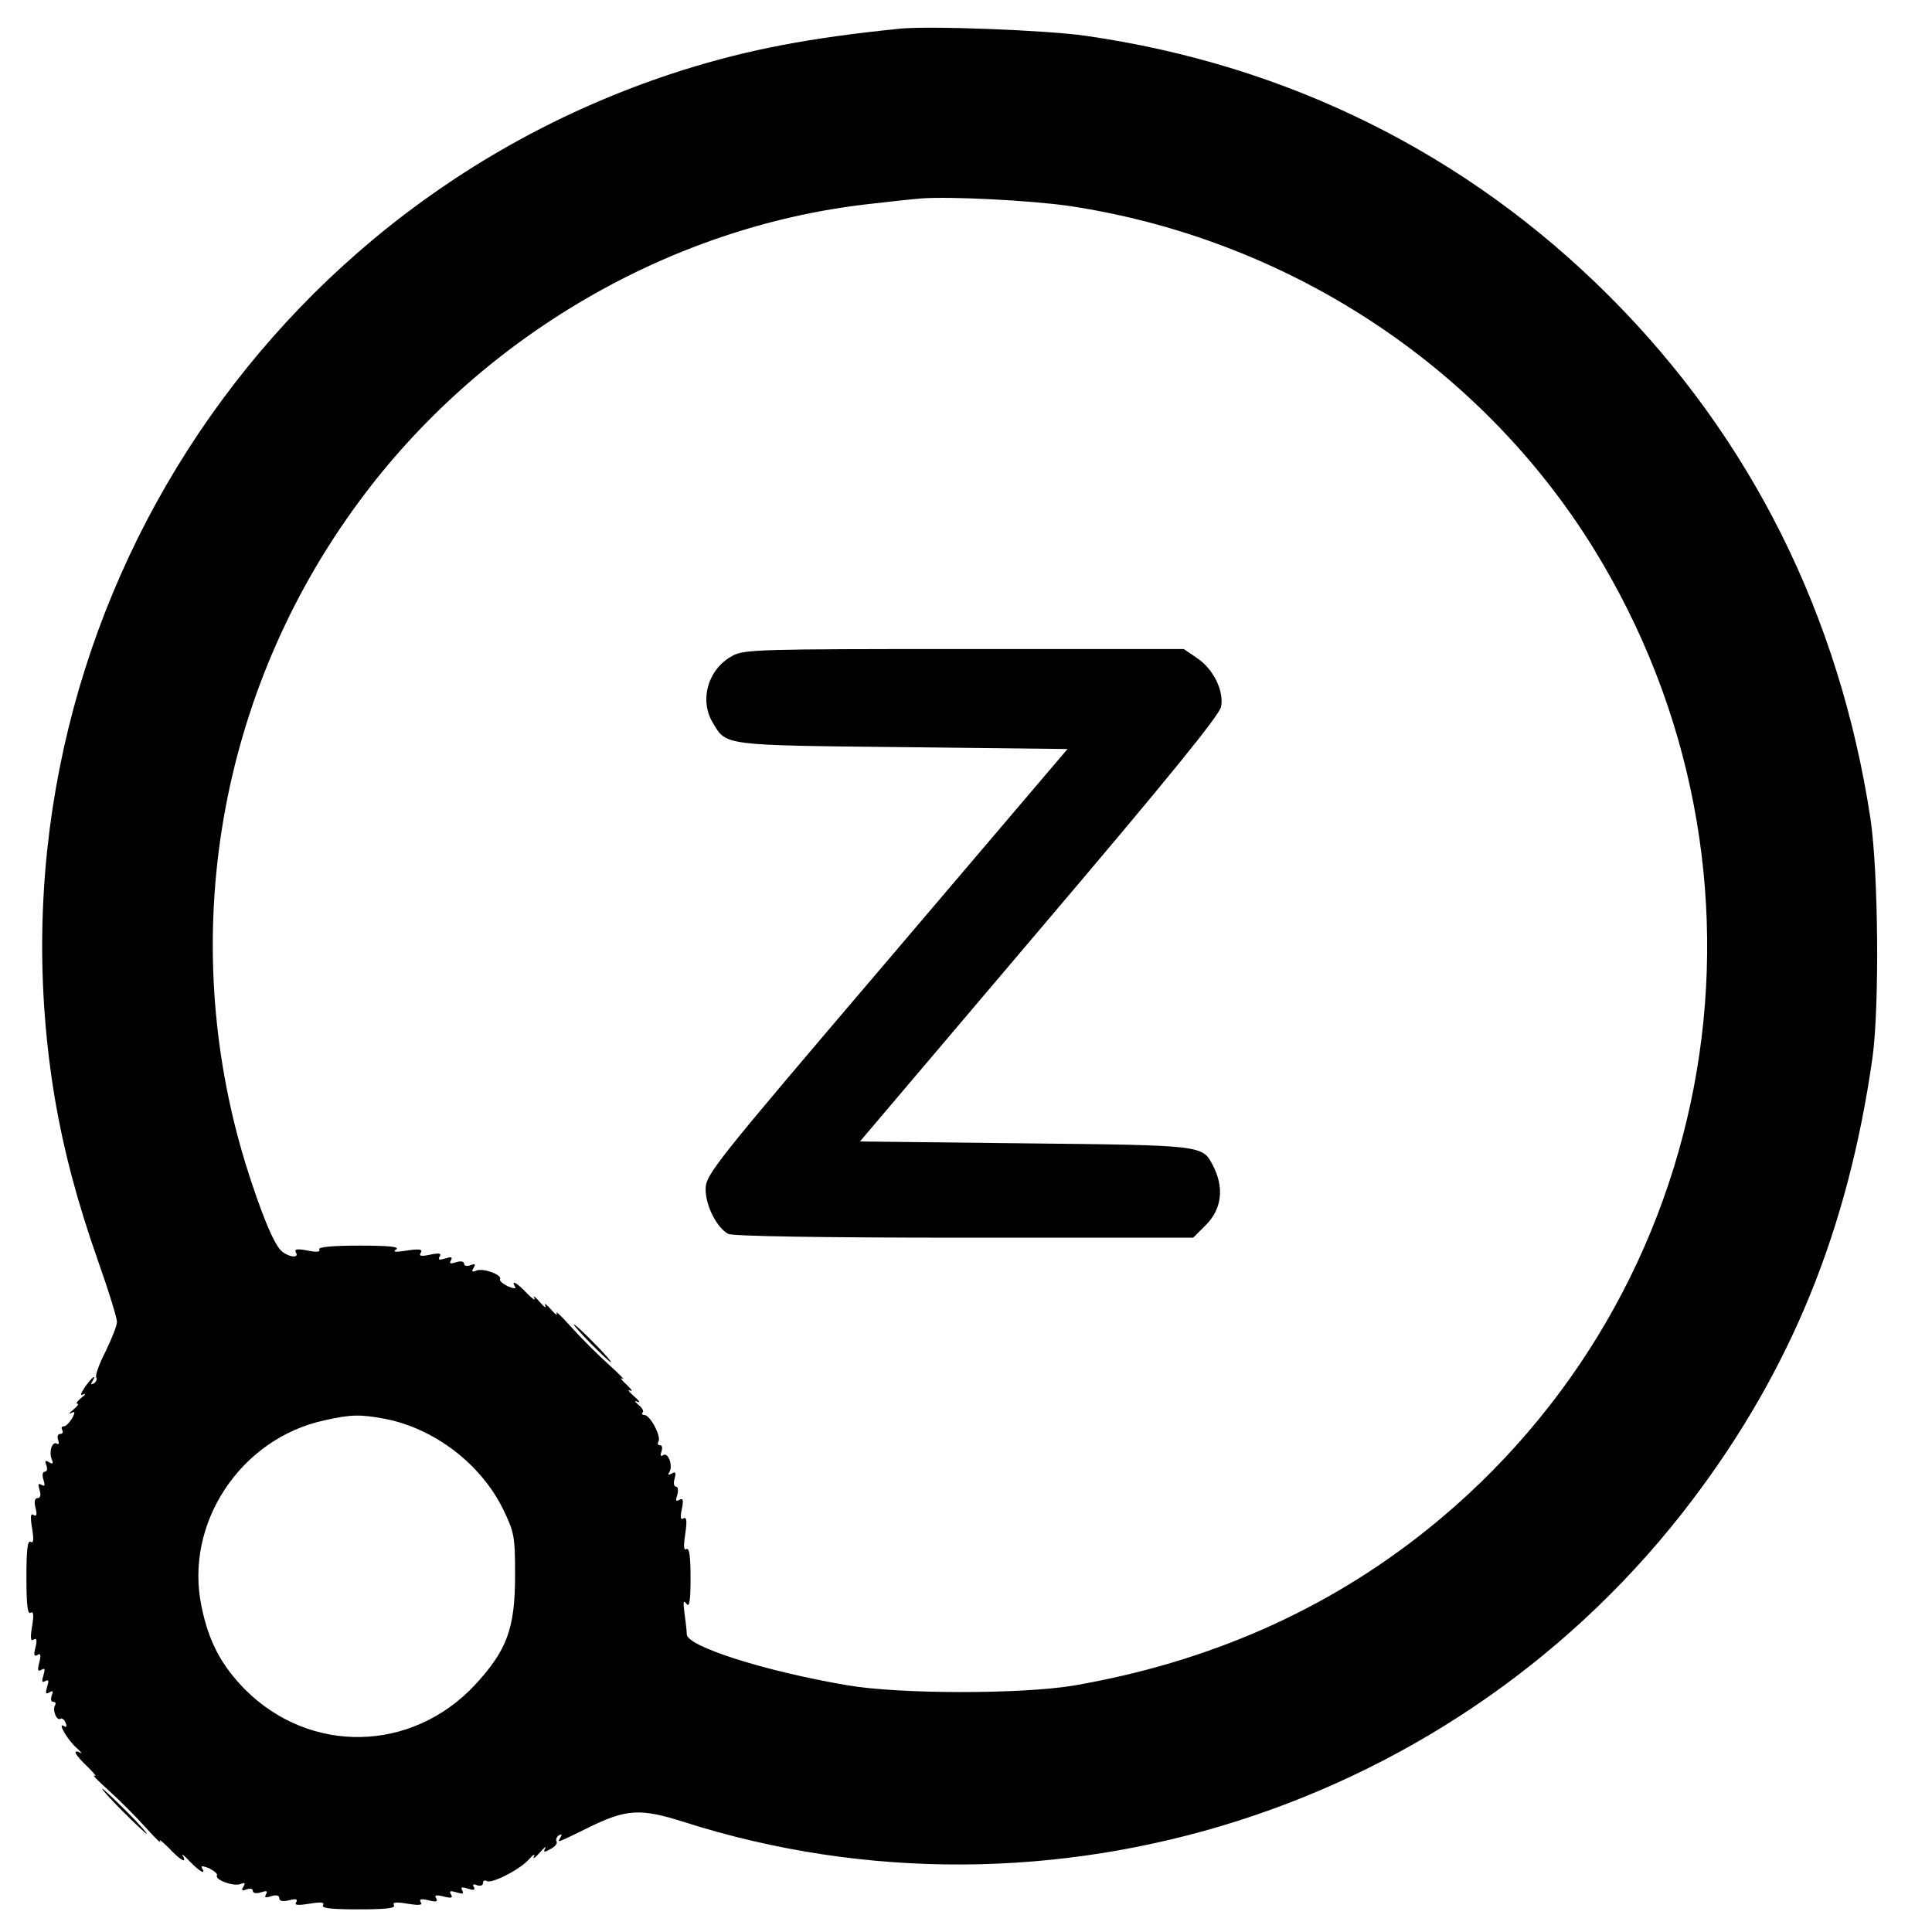
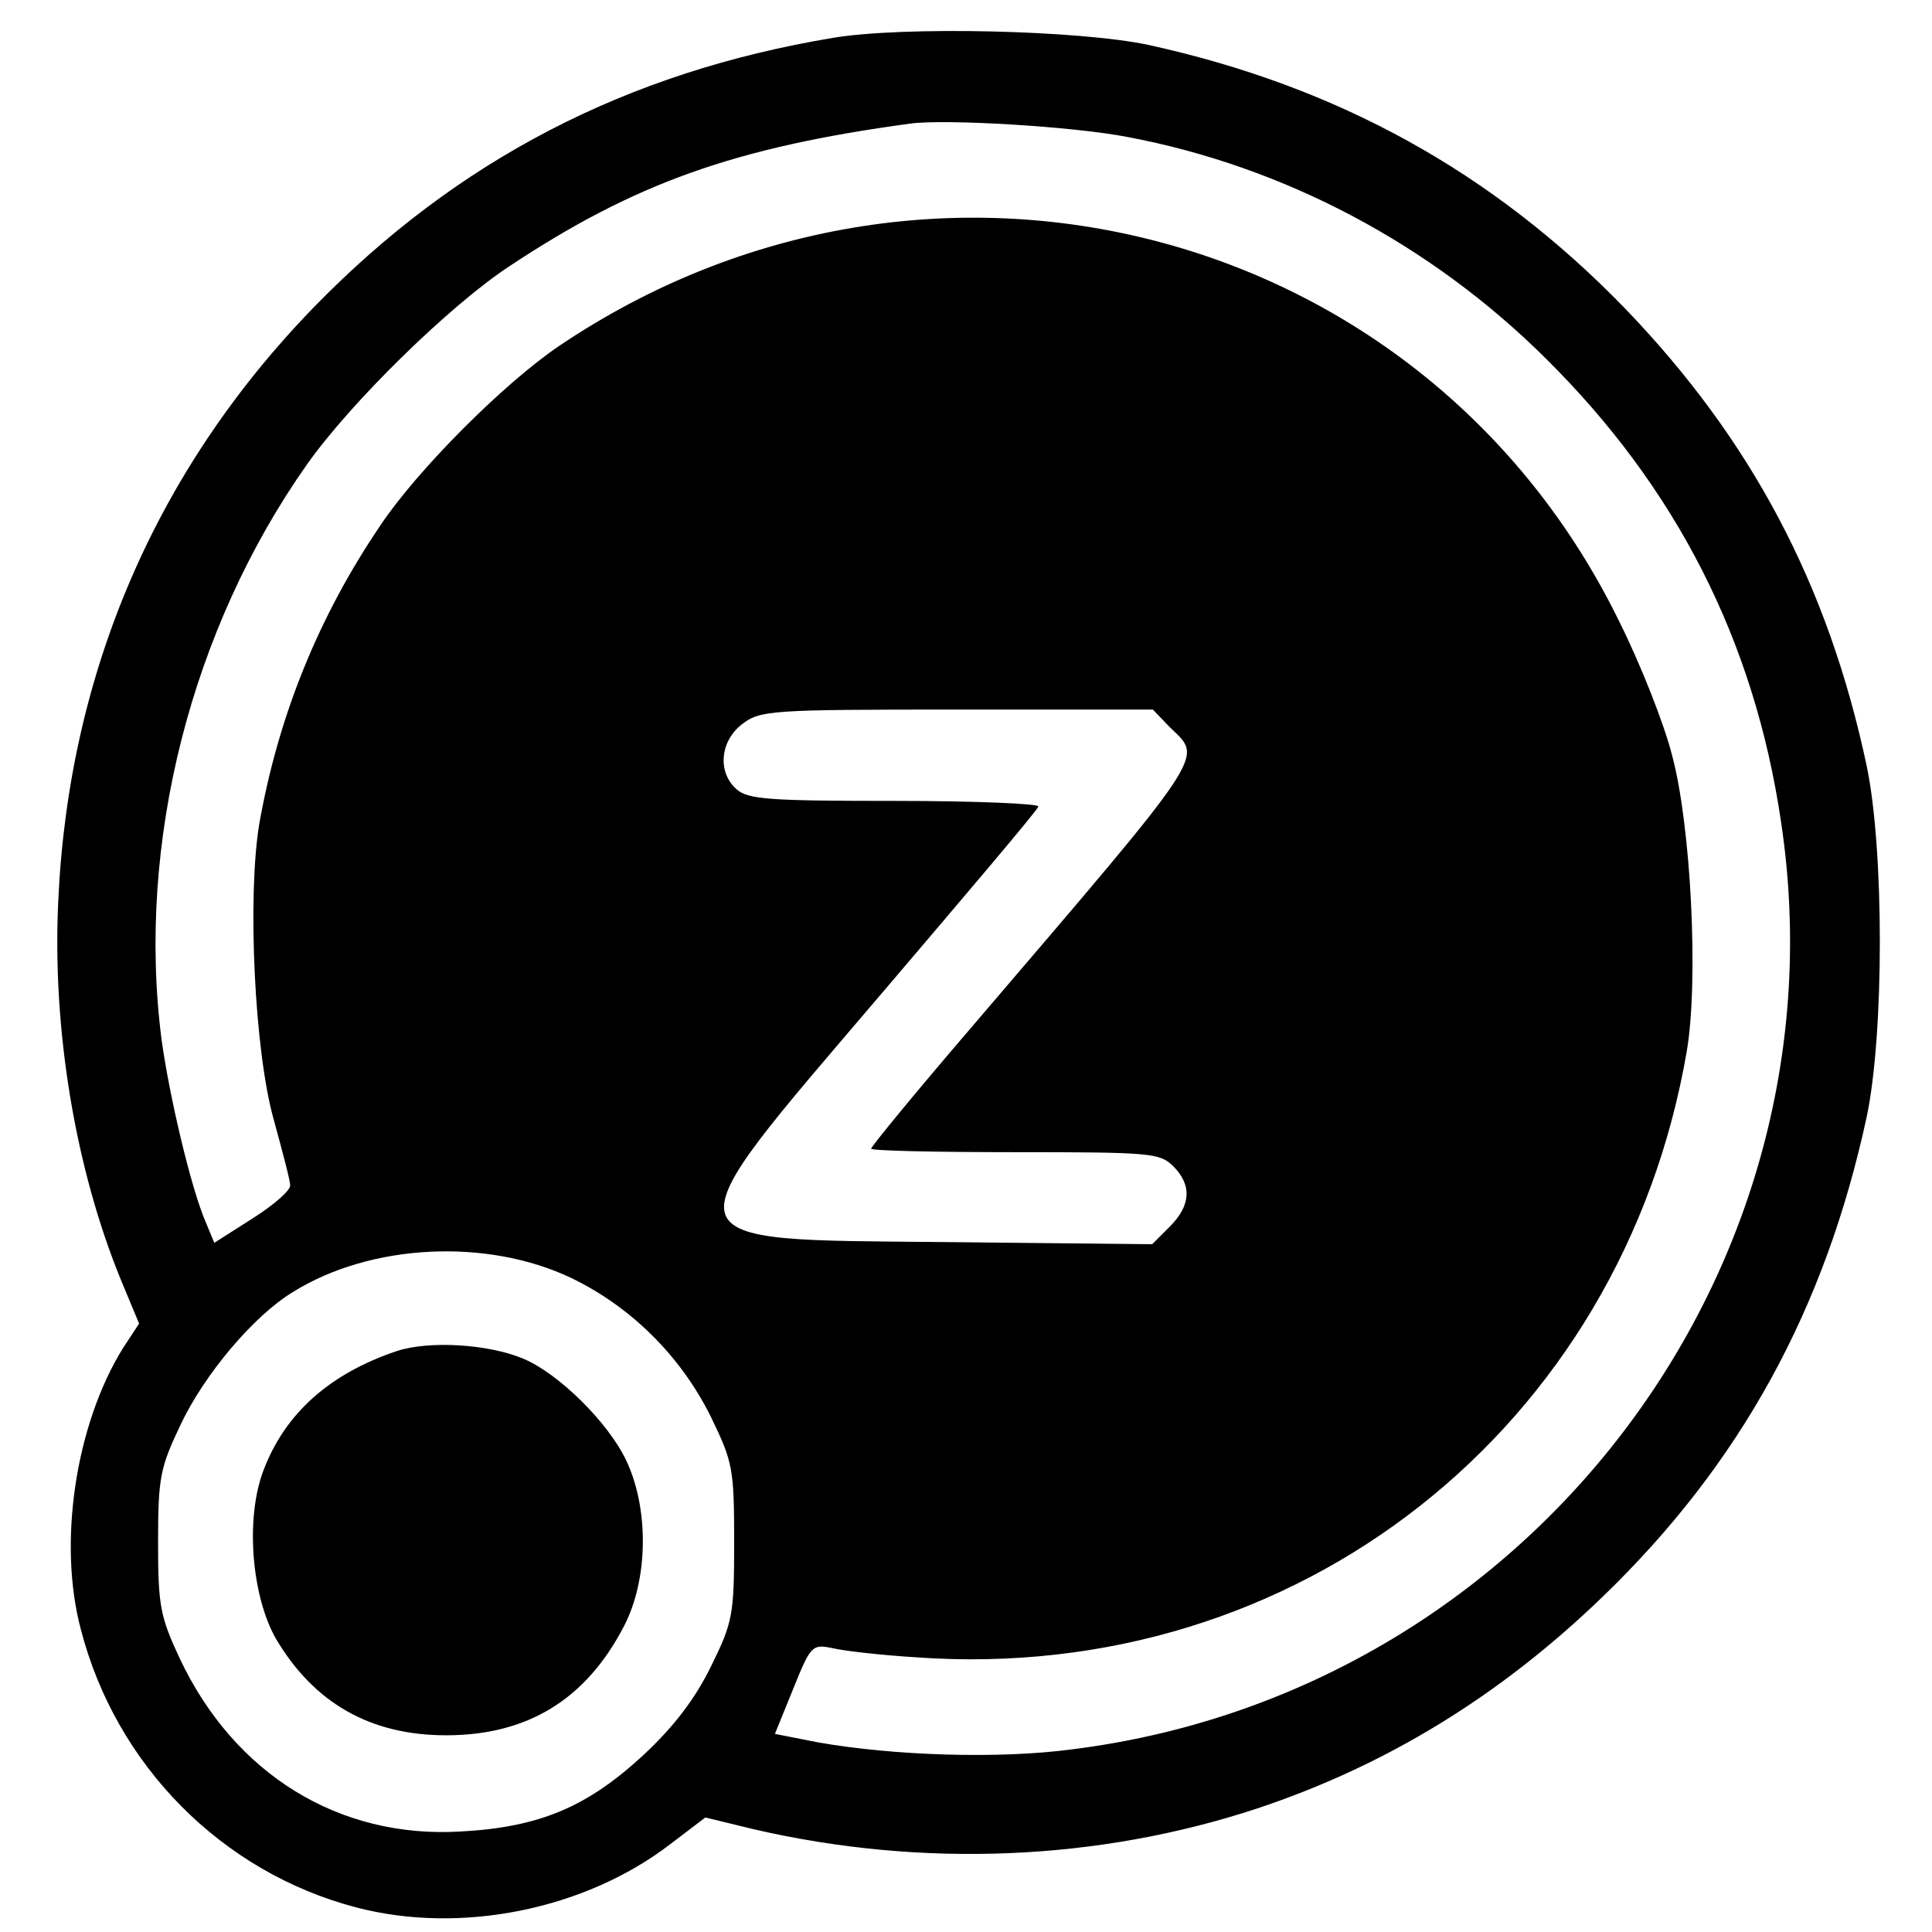
- <svg xmlns="http://www.w3.org/2000/svg" version="1.0" width="512pt" height="512pt" viewBox="0 0 512 512" preserveAspectRatio="xMidYMid meet">
-   <g transform="translate(0,512) scale(0.1,-0.1)" fill="#000000" stroke="none">
-     <path d="M2385 5044 c-238 -24 -401 -55 -576 -110 -1155 -366 -1865 -1531 -1663 -2729 23 -134 58 -268 114 -427 28 -79 50 -151 50 -161 0 -10 -14 -45 -30 -78 -17 -33 -28 -64 -25 -69 3 -5 0 -12 -6 -16 -8 -4 -9 -3 -5 4 15 24 -2 11 -19 -14 -12 -18 -13 -24 -4 -19 8 3 5 -1 -5 -9 -11 -9 -16 -16 -11 -16 5 0 0 -7 -11 -16 -10 -8 -13 -12 -6 -9 11 6 12 3 3 -14 -7 -11 -16 -21 -22 -21 -6 0 -7 -4 -4 -10 3 -5 1 -10 -5 -10 -7 0 -9 -7 -6 -16 3 -8 2 -13 -3 -10 -12 8 -22 -20 -14 -41 5 -12 3 -14 -7 -8 -10 6 -12 4 -7 -8 3 -10 2 -17 -4 -17 -6 0 -8 -9 -4 -21 5 -16 4 -19 -5 -14 -9 5 -10 2 -5 -14 4 -13 2 -21 -5 -21 -8 0 -10 -9 -6 -26 5 -18 3 -24 -5 -19 -8 6 -9 -4 -4 -35 5 -30 4 -41 -4 -36 -8 5 -11 -22 -11 -94 0 -72 3 -99 11 -94 8 5 9 -6 4 -36 -5 -31 -4 -41 4 -35 8 5 10 -1 5 -21 -5 -19 -4 -25 5 -20 9 6 10 0 5 -20 -5 -20 -4 -25 6 -19 9 5 10 2 5 -15 -5 -16 -4 -20 5 -15 9 5 10 1 5 -15 -5 -17 -4 -21 6 -15 9 6 11 3 6 -8 -3 -10 -2 -17 4 -17 6 0 8 -4 5 -9 -8 -12 4 -42 14 -36 4 3 11 -2 14 -11 4 -9 2 -13 -5 -8 -18 11 11 -39 35 -59 11 -10 15 -16 9 -12 -23 11 -14 -6 20 -38 17 -17 25 -27 17 -23 -8 5 8 -12 37 -38 29 -26 73 -70 99 -99 26 -29 43 -45 38 -37 -4 8 6 0 23 -17 31 -33 50 -44 37 -20 -4 6 4 0 19 -16 26 -27 44 -37 32 -17 -4 6 4 5 19 -1 14 -7 23 -15 21 -19 -7 -11 43 -30 62 -23 12 5 14 3 8 -7 -6 -10 -4 -12 8 -7 10 3 17 2 17 -4 0 -6 9 -8 21 -4 16 5 19 4 14 -5 -5 -9 -2 -10 14 -5 13 4 21 2 21 -5 0 -8 9 -10 26 -6 18 5 24 3 19 -5 -6 -8 4 -9 35 -4 30 5 41 4 36 -4 -5 -8 22 -11 94 -11 72 0 99 3 94 11 -5 8 6 9 36 4 31 -5 41 -4 35 4 -5 8 1 10 21 5 19 -5 25 -4 20 5 -6 9 0 10 20 5 20 -5 25 -4 19 6 -5 9 -2 10 15 5 16 -5 20 -4 15 5 -5 9 -1 10 15 5 15 -5 20 -4 16 4 -5 7 -1 9 8 5 9 -3 16 -1 16 6 0 6 4 8 10 5 13 -8 91 32 113 59 10 11 16 14 12 6 -4 -8 3 -4 15 10 12 14 19 19 15 12 -6 -11 -3 -12 14 -2 12 6 19 15 16 20 -3 5 0 12 6 16 8 5 9 3 4 -6 -9 -15 -11 -15 77 28 98 48 136 50 249 14 974 -311 2055 34 2674 853 261 345 412 715 477 1170 19 134 16 493 -5 635 -82 539 -317 1010 -692 1385 -377 377 -851 613 -1387 690 -102 15 -415 27 -493 19z m450 -470 c575 -87 1085 -420 1386 -904 534 -860 347 -1973 -438 -2603 -267 -214 -579 -352 -938 -414 -139 -23 -462 -23 -600 1 -218 37 -425 103 -425 135 0 9 -3 34 -6 56 -4 30 -3 36 5 25 8 -11 11 6 11 68 0 57 -3 81 -11 77 -7 -5 -8 7 -3 40 5 34 4 46 -5 41 -7 -5 -9 3 -4 25 5 24 3 30 -7 24 -9 -5 -10 -2 -5 14 3 11 2 21 -3 21 -6 0 -8 10 -4 22 4 16 2 19 -8 13 -9 -5 -11 -4 -6 4 10 16 -3 53 -16 45 -7 -5 -9 -1 -5 9 3 10 2 17 -4 17 -6 0 -7 4 -4 10 8 13 -22 70 -37 70 -6 0 -8 3 -5 7 4 3 -1 12 -11 20 -11 10 -12 12 -2 8 8 -4 4 3 -10 15 -14 12 -18 19 -10 15 8 -4 4 3 -10 16 -14 13 -19 20 -10 15 8 -5 -8 12 -37 38 -29 26 -73 70 -99 99 -26 29 -43 45 -39 37 4 -8 -3 -4 -15 10 -12 14 -19 18 -15 10 4 -8 -3 -4 -15 10 -12 14 -18 18 -14 10 4 -8 -4 -3 -19 12 -26 28 -44 38 -32 18 4 -6 -4 -5 -19 1 -14 7 -23 15 -21 19 7 11 -43 30 -62 23 -12 -5 -14 -3 -8 7 6 10 4 12 -8 7 -10 -3 -17 -2 -17 4 0 6 -9 8 -21 4 -16 -5 -19 -4 -14 5 5 9 1 10 -15 5 -16 -5 -20 -4 -15 5 6 9 -1 10 -25 5 -24 -5 -31 -4 -25 5 6 9 -3 11 -36 6 -31 -5 -40 -4 -29 3 10 7 -20 10 -98 10 -73 0 -110 -4 -106 -10 4 -7 -7 -8 -31 -3 -27 5 -36 4 -31 -5 10 -15 -16 -14 -36 2 -21 15 -57 104 -97 232 -184 600 -73 1250 300 1755 321 436 821 729 1349 789 52 6 115 13 140 15 78 6 291 -5 395 -20z m-1815 -3214 c130 -25 254 -119 313 -239 30 -62 32 -72 32 -176 0 -142 -22 -199 -107 -291 -167 -178 -435 -184 -608 -12 -63 64 -97 127 -116 221 -46 219 103 445 326 493 71 16 95 16 160 4z" />
-     <path d="M1941 3382 c-65 -35 -89 -118 -51 -179 35 -59 27 -58 502 -63 l437 -5 -479 -563 c-462 -542 -480 -565 -480 -604 0 -44 30 -102 60 -118 12 -6 245 -10 625 -10 l607 0 34 34 c42 42 49 99 18 158 -27 53 -27 53 -497 58 l-438 5 475 560 c345 406 477 569 482 592 8 43 -21 101 -65 130 l-34 23 -581 0 c-544 0 -584 -1 -615 -18z" />
-     <path d="M1565 1560 c27 -27 51 -50 54 -50 3 0 -17 23 -44 50 -27 28 -51 50 -54 50 -3 0 17 -22 44 -50z" />
-     <path d="M325 320 c33 -33 62 -60 64 -60 3 0 -21 27 -54 60 -33 33 -62 60 -64 60 -3 0 21 -27 54 -60z" />
+ <svg xmlns="http://www.w3.org/2000/svg" version="1.0" width="275pt" height="275pt" viewBox="0 0 275 275" preserveAspectRatio="xMidYMid meet">
+   <g transform="translate(0,275) scale(0.1,-0.1)" fill="#000000" stroke="none">
+     <path d="M1185 2696 c-294 -49 -534 -174 -737 -382 -225 -231 -350 -520 -365 -845 -9 -183 24 -383 90 -543 l25 -60 -23 -35 c-67 -108 -93 -276 -60 -400 50 -194 201 -346 392 -396 149 -39 326 -3 447 90 l50 38 70 -17 c239 -55 489 -45 716 30 183 61 345 160 491 301 197 190 317 410 376 683 25 118 25 381 0 500 -55 259 -165 465 -344 651 -188 194 -409 316 -678 375 -98 21 -350 27 -450 10z m420 -141 c223 -42 432 -153 595 -315 186 -184 297 -402 335 -659 97 -640 -361 -1240 -1009 -1321 -104 -14 -255 -9 -362 10 l-61 12 26 64 c25 62 27 64 56 58 17 -4 70 -10 119 -13 542 -39 1005 326 1097 863 17 100 6 321 -21 421 -11 44 -45 130 -75 190 -276 566 -982 749 -1510 392 -78 -53 -200 -175 -253 -254 -89 -131 -146 -273 -173 -426 -17 -103 -7 -324 21 -422 12 -44 23 -85 23 -92 1 -7 -23 -28 -53 -47 l-55 -35 -12 29 c-21 48 -52 180 -63 260 -36 279 42 585 207 819 63 89 203 226 288 282 178 118 320 169 570 203 50 7 233 -4 310 -19z m60 -840 c47 -46 60 -27 -282 -427 -79 -92 -143 -170 -143 -173 0 -3 92 -5 205 -5 192 0 206 -1 225 -20 27 -27 25 -56 -5 -86 l-25 -25 -291 3 c-410 4 -405 -11 -94 354 121 142 222 261 223 266 2 4 -90 8 -204 8 -179 0 -210 2 -226 17 -27 24 -23 68 8 92 26 20 39 21 306 21 l279 0 24 -25z m-852 -784 c85 -41 156 -111 199 -198 31 -64 33 -73 33 -178 0 -104 -2 -114 -33 -177 -22 -45 -52 -85 -96 -126 -80 -74 -148 -103 -261 -109 -172 -10 -321 81 -399 246 -28 60 -31 75 -31 166 0 92 3 106 32 167 34 72 104 155 160 189 111 69 276 77 396 20z" />
+     <path d="M565 827 c-95 -32 -159 -88 -190 -170 -26 -68 -17 -179 18 -240 54 -91 134 -137 242 -137 116 0 199 51 253 155 35 67 36 168 3 237 -26 54 -96 123 -146 144 -50 21 -134 26 -180 11z" />
  </g>
</svg>
